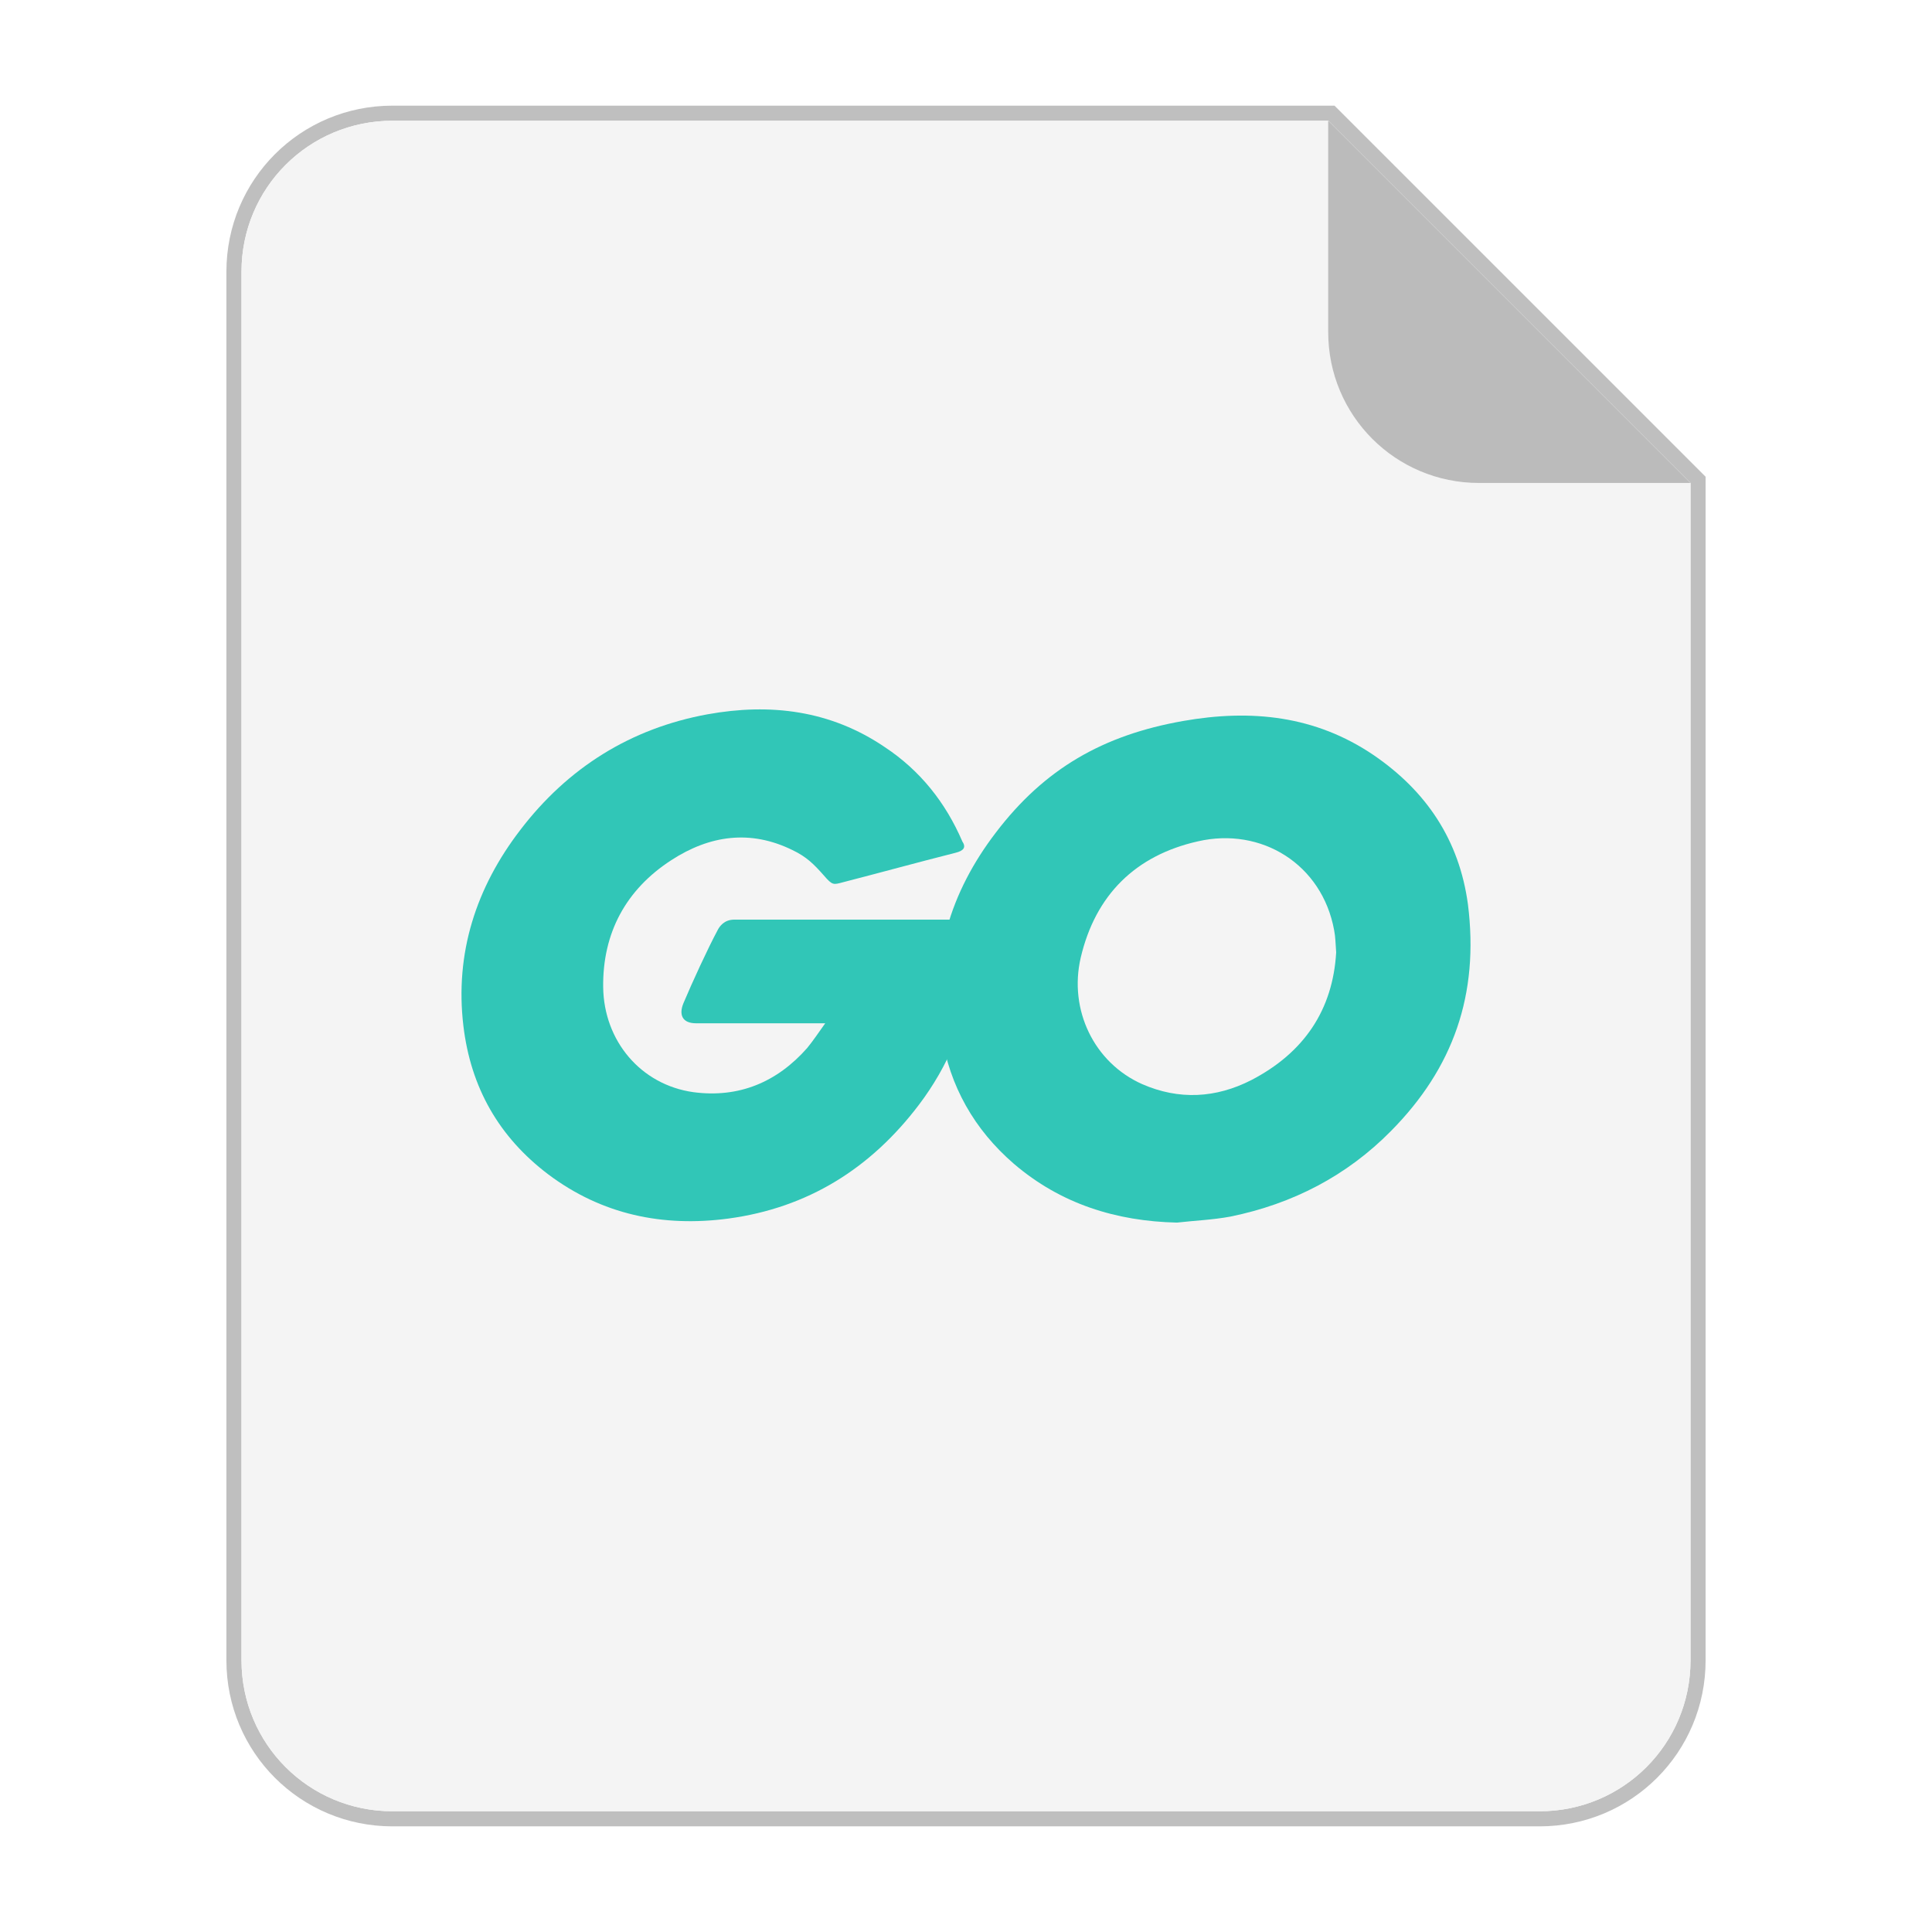
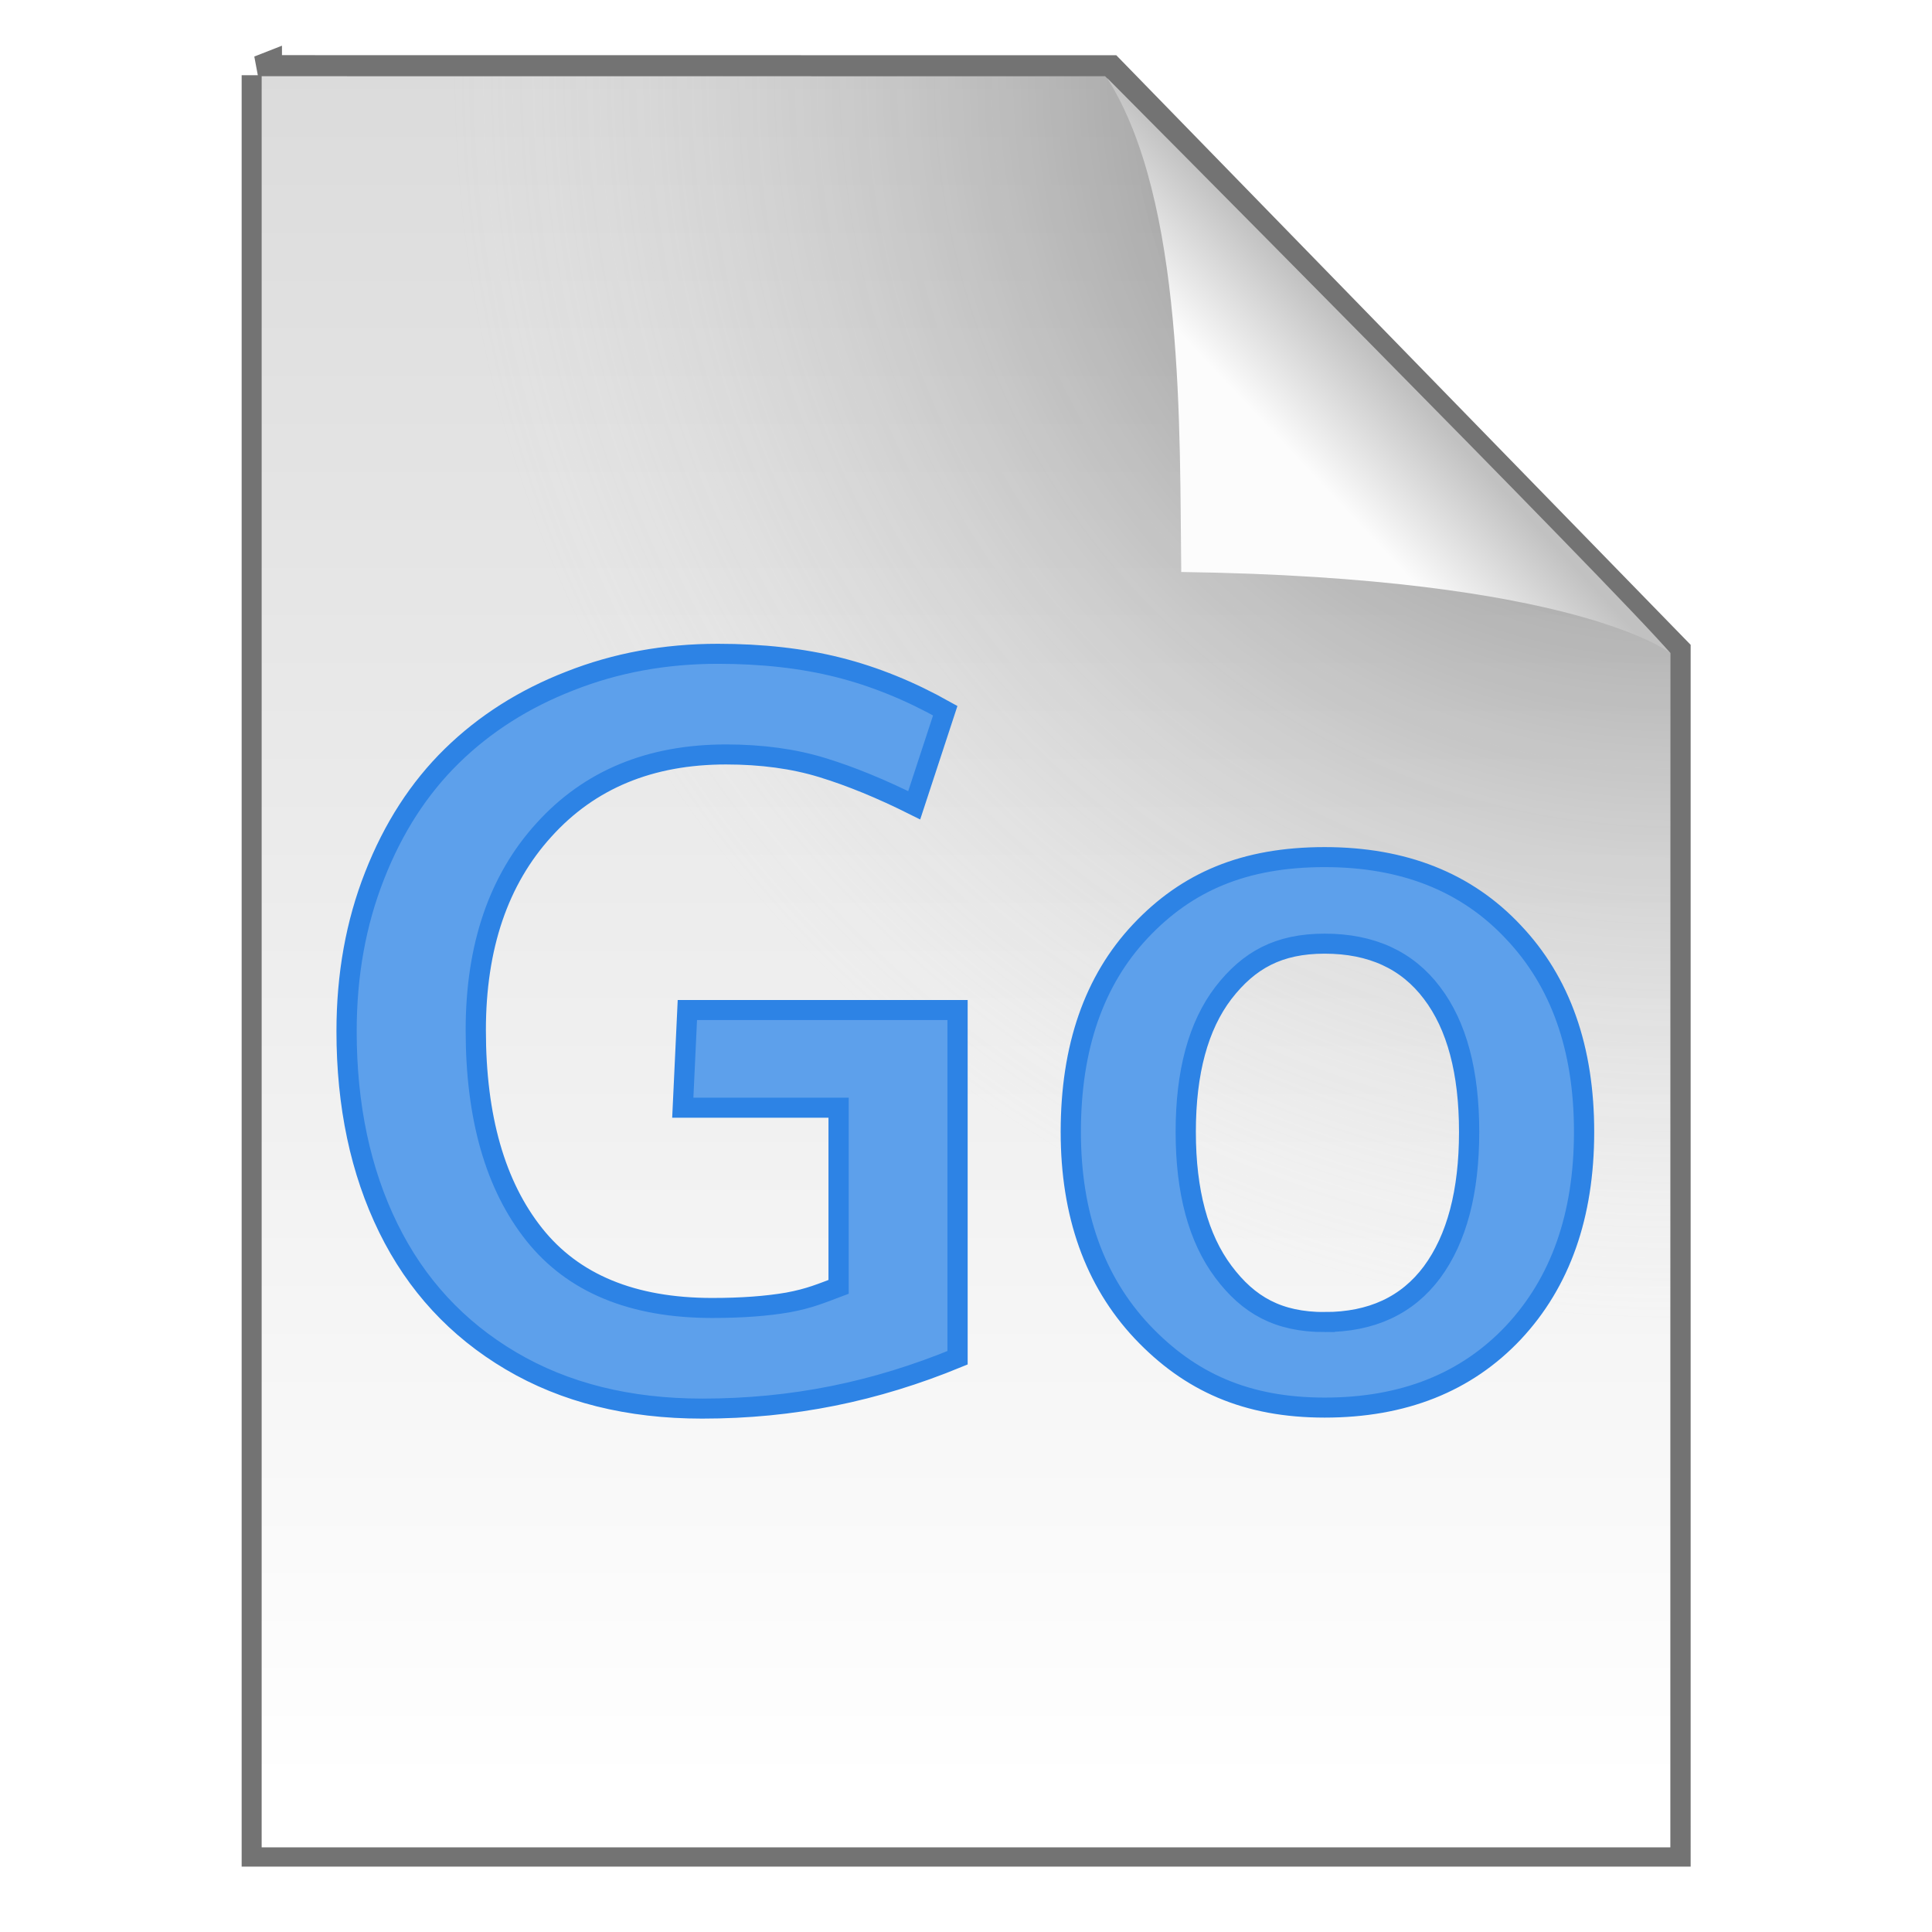
- <svg xmlns="http://www.w3.org/2000/svg" width="64" height="64" version="1.1" viewBox="0 0 16.933 16.933">
-   <g fill-rule="evenodd">
-     <path transform="scale(.26458)" d="m13 4c-2.77 0-5 2.23-5 5v46c0 2.77 2.23 5 5 5h38c2.77 0 5-2.23 5-5v-39l-12-12h-31z" fill="#f4f4f4" opacity=".25" stroke="#000" stroke-width="1" style="paint-order:stroke fill markers" />
-     <path transform="scale(.26458)" d="m13 4c-2.77 0-5 2.23-5 5v46c0 2.77 2.23 5 5 5h38c2.77 0 5-2.23 5-5v-39l-12-12h-31z" fill="#f4f4f4" style="paint-order:stroke fill markers" />
-     <path d="m14.816 4.233-3.175-3.175v1.852c0 0.733 0.59 1.323 1.323 1.323z" fill="#bbb" style="paint-order:stroke fill markers" />
+ <svg xmlns="http://www.w3.org/2000/svg" width="48" height="48" version="1.1" viewBox="0 0 12.7 12.7">
+   <defs>
+     <linearGradient id="b" x1="25.132" x2="25.132" y1=".985" y2="47.013" gradientTransform="matrix(.26458 0 0 .25298 4.0601e-6 -.13703)" gradientUnits="userSpaceOnUse">
+       <stop stop-color="#dadada" offset="0" />
+       <stop stop-color="#fff" offset="1" />
+     </linearGradient>
+     <radialGradient id="c" cx="26.53" cy="23.566" r="17.5" gradientTransform="matrix(-.45777 -.0008961 .00091613 -.46801 23.103 11.548)" gradientUnits="userSpaceOnUse">
+       <stop stop-opacity=".659" offset="0" />
+       <stop stop-color="#cecece" stop-opacity="0" offset="1" />
+     </radialGradient>
+     <linearGradient id="a" x1="91.308" x2="95.182" y1="98.192" y2="102.07" gradientTransform="matrix(.14954 0 0 -.15945 -5.0754 18.727)" gradientUnits="userSpaceOnUse">
+       <stop stop-color="#fcfcfc" offset="0" />
+       <stop stop-color="#c1c1c1" offset="1" />
+     </linearGradient>
+   </defs>
+   <g stroke-width=".265">
+     <path d="m1.72 0.495c1.535 0 5.562 6.0324e-4 5.562 6.0324e-4l3.699 3.797 1e-5 7.845h-9.26v-11.643z" fill="none" stroke="#000" stroke-opacity=".549" />
+     <path d="m1.72 0.501c1.535 0 5.544 6.0324e-4 5.544 6.0324e-4l3.716 3.791 1e-5 7.851h-9.26v-11.643z" fill="url(#b)" />
+     <path d="m1.72 0.501c1.535 0 5.544 6.0324e-4 5.544 6.0324e-4l3.716 3.791 1e-5 7.851h-9.26v-11.643z" fill="url(#c)" />
+     <rect x="5.194" y=".495" width="5.786" height="6.383" fill="none" />
+     <path d="m7.765 3.76c-0.012-0.911 0.025-2.443-0.488-3.248 0 0 3.345 3.362 3.703 3.781 0 0-0.621-0.497-3.215-0.533z" fill="url(#a)" />
  </g>
-   <g transform="matrix(.058616 0 0 .058616 .80829 6.1668)" enable-background="new" fill="#31c6b7">
-     <path d="m129.1 22.3c-6.3 1.6-10.6 2.8-16.8 4.4-1.5 0.4-1.6 0.5-2.9-1-1.5-1.7-2.6-2.8-4.7-3.8-6.3-3.1-12.4-2.2-18.1 1.5-6.8 4.4-10.3 10.9-10.2 19 0.1 8 5.6 14.6 13.5 15.7 6.8 0.9 12.5-1.5 17-6.6 0.9-1.1 1.7-2.3 2.7-3.7h-19.3c-2.1 0-2.6-1.3-1.9-3 1.3-3.1 3.7-8.3 5.1-10.9 0.3-0.6 1-1.6 2.5-1.6h36.4c-0.2 2.7-0.2 5.4-0.6 8.1-1.1 7.2-3.8 13.8-8.2 19.6-7.2 9.5-16.6 15.4-28.5 17-9.8 1.3-18.9-0.6-26.9-6.6-7.4-5.6-11.6-13-12.7-22.2-1.3-10.9 1.9-20.7 8.5-29.3 7.1-9.3 16.5-15.2 28-17.3 9.4-1.7 18.4-0.6 26.5 4.9 5.3 3.5 9.1 8.3 11.6 14.1 0.6 0.9 0.2 1.4-1 1.7z" />
-     <path d="m162.2 77.6c-9.1-0.2-17.4-2.8-24.4-8.8-5.9-5.1-9.6-11.6-10.8-19.3-1.8-11.3 1.3-21.3 8.1-30.2 7.3-9.6 16.1-14.6 28-16.7 10.2-1.8 19.8-0.8 28.5 5.1 7.9 5.4 12.8 12.7 14.1 22.3 1.7 13.5-2.2 24.5-11.5 33.9-6.6 6.7-14.7 10.9-24 12.8-2.7 0.5-5.4 0.6-8 0.9zm23.8-40.4c-0.1-1.3-0.1-2.3-0.3-3.3-1.8-9.9-10.9-15.5-20.4-13.3-9.3 2.1-15.3 8-17.5 17.4-1.8 7.8 2 15.7 9.2 18.9 5.5 2.4 11 2.1 16.3-0.6 7.9-4.1 12.2-10.5 12.7-19.1z" />
+   <g transform="matrix(.74999 0 0 .74999 0 .83278)" stroke-width="1.333">
+     <path transform="matrix(.1309 0 0 .1295 -134.76 -107.78)" d="m1076.5 919.04c-4.927 0-9.195-1.078-12.805-3.235s-6.346-5.154-8.208-8.991-2.793-8.276-2.793-13.316c0-3.815 0.625-7.323 1.874-10.524 1.248-3.224 2.974-5.926 5.176-8.106 2.203-2.18 4.836-3.87 7.901-5.074 3.066-1.226 6.37-1.84 9.911-1.84 2.974 0 5.665 0.307 8.072 0.92 2.406 0.613 4.79 1.59 7.152 2.93l-2.078 6.402c-2.202-1.112-4.257-1.964-6.164-2.554s-4.053-0.886-6.437-0.886c-5.086 0-9.15 1.703-12.192 5.109-3.043 3.383-4.564 7.901-4.564 13.555 0 5.903 1.305 10.512 3.916 13.827 2.612 3.315 6.585 4.972 11.92 4.972 1.953 0 3.645-0.125 5.075-0.375 1.453-0.272 2.248-0.624 3.383-1.055v-12.125h-10.433l0.307-6.61h18.09v23.536c-5.516 2.293-11.018 3.44-17.103 3.44zm41.686-0.068c-5.222 0-9.03-1.714-12.232-5.142-3.179-3.429-4.768-7.936-4.768-13.52 0-5.722 1.555-10.252 4.666-13.59 3.11-3.337 6.953-5.006 12.334-5.006 5.29 0 9.502 1.691 12.635 5.074 3.156 3.36 4.734 7.868 4.734 13.521 0 5.654-1.578 10.183-4.734 13.589-3.156 3.383-7.367 5.074-12.635 5.074zm0-5.79c3.133 0 5.529-1.123 7.186-3.371 1.658-2.27 2.486-5.438 2.486-9.502s-0.828-7.197-2.486-9.4c-1.657-2.225-4.053-3.337-7.186-3.337-3.088 0-5.08 1.112-6.783 3.337-1.68 2.225-2.52 5.359-2.52 9.4 0 4.042 0.84 7.198 2.52 9.468s3.673 3.406 6.783 3.406z" fill="#5da0eb" font-size="69.749" font-weight="700" letter-spacing="0" stroke="#2d83e5" stroke-width="1.355" word-spacing="0" />
  </g>
</svg>
